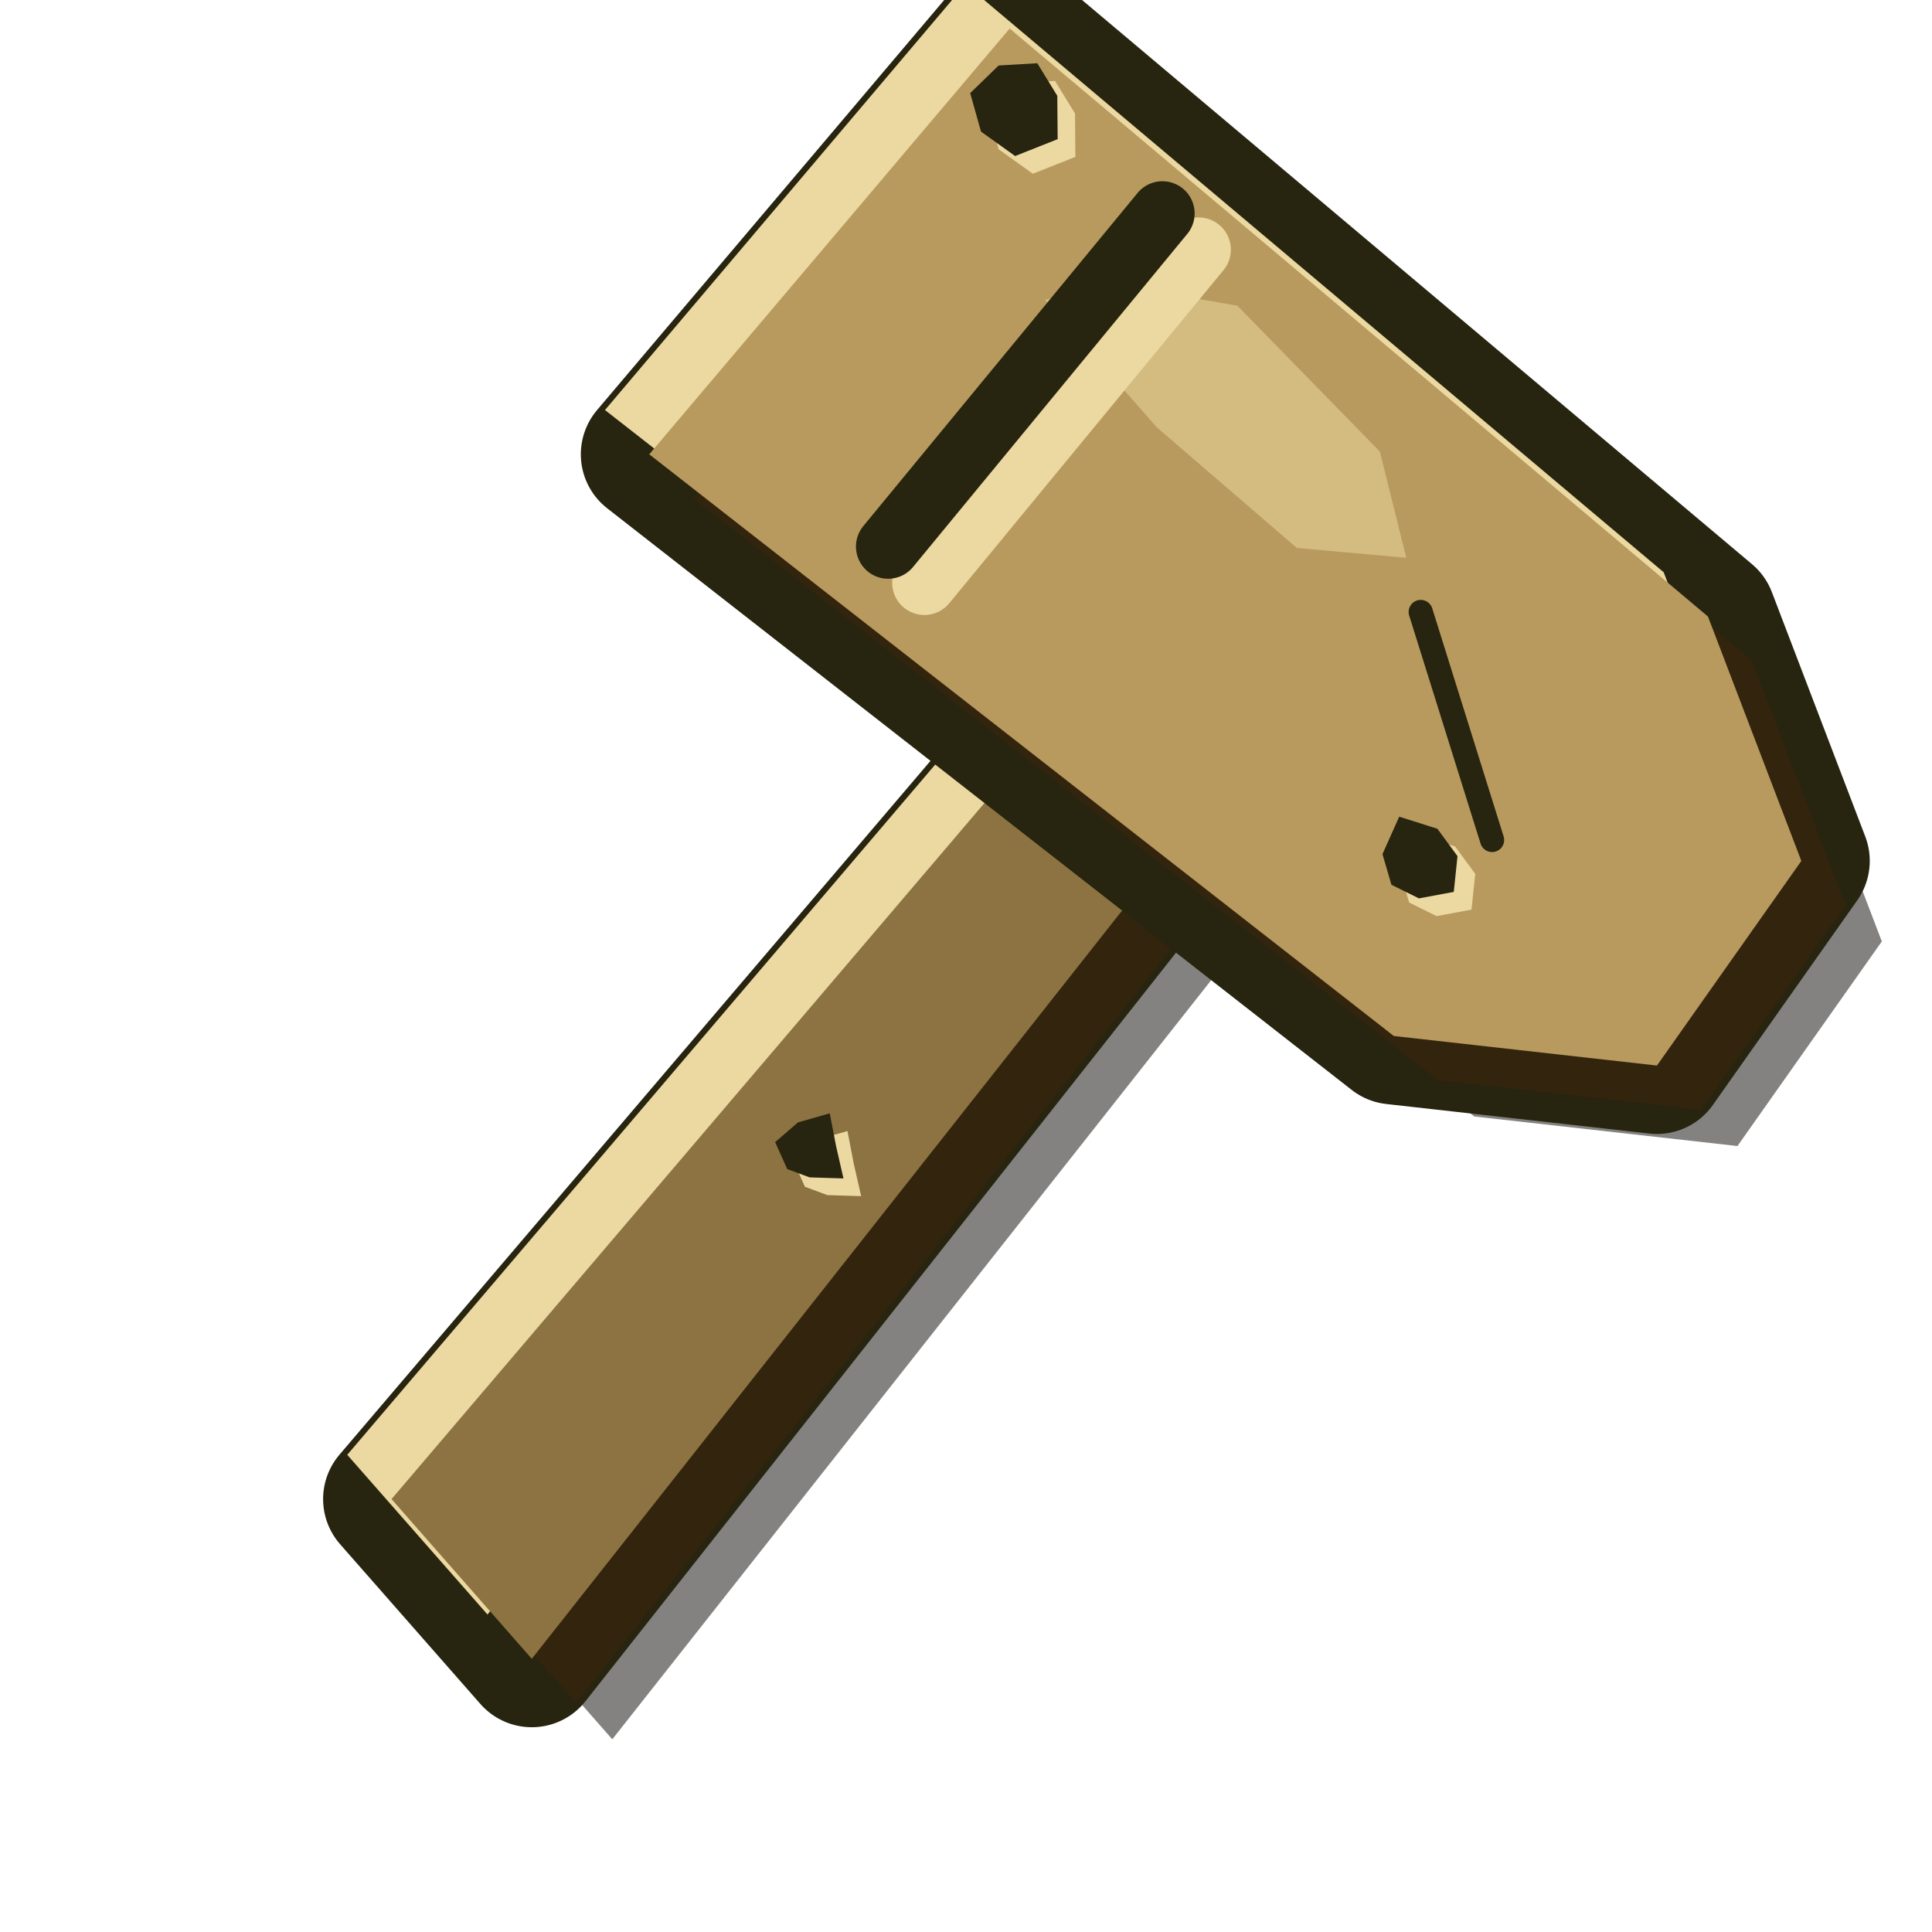
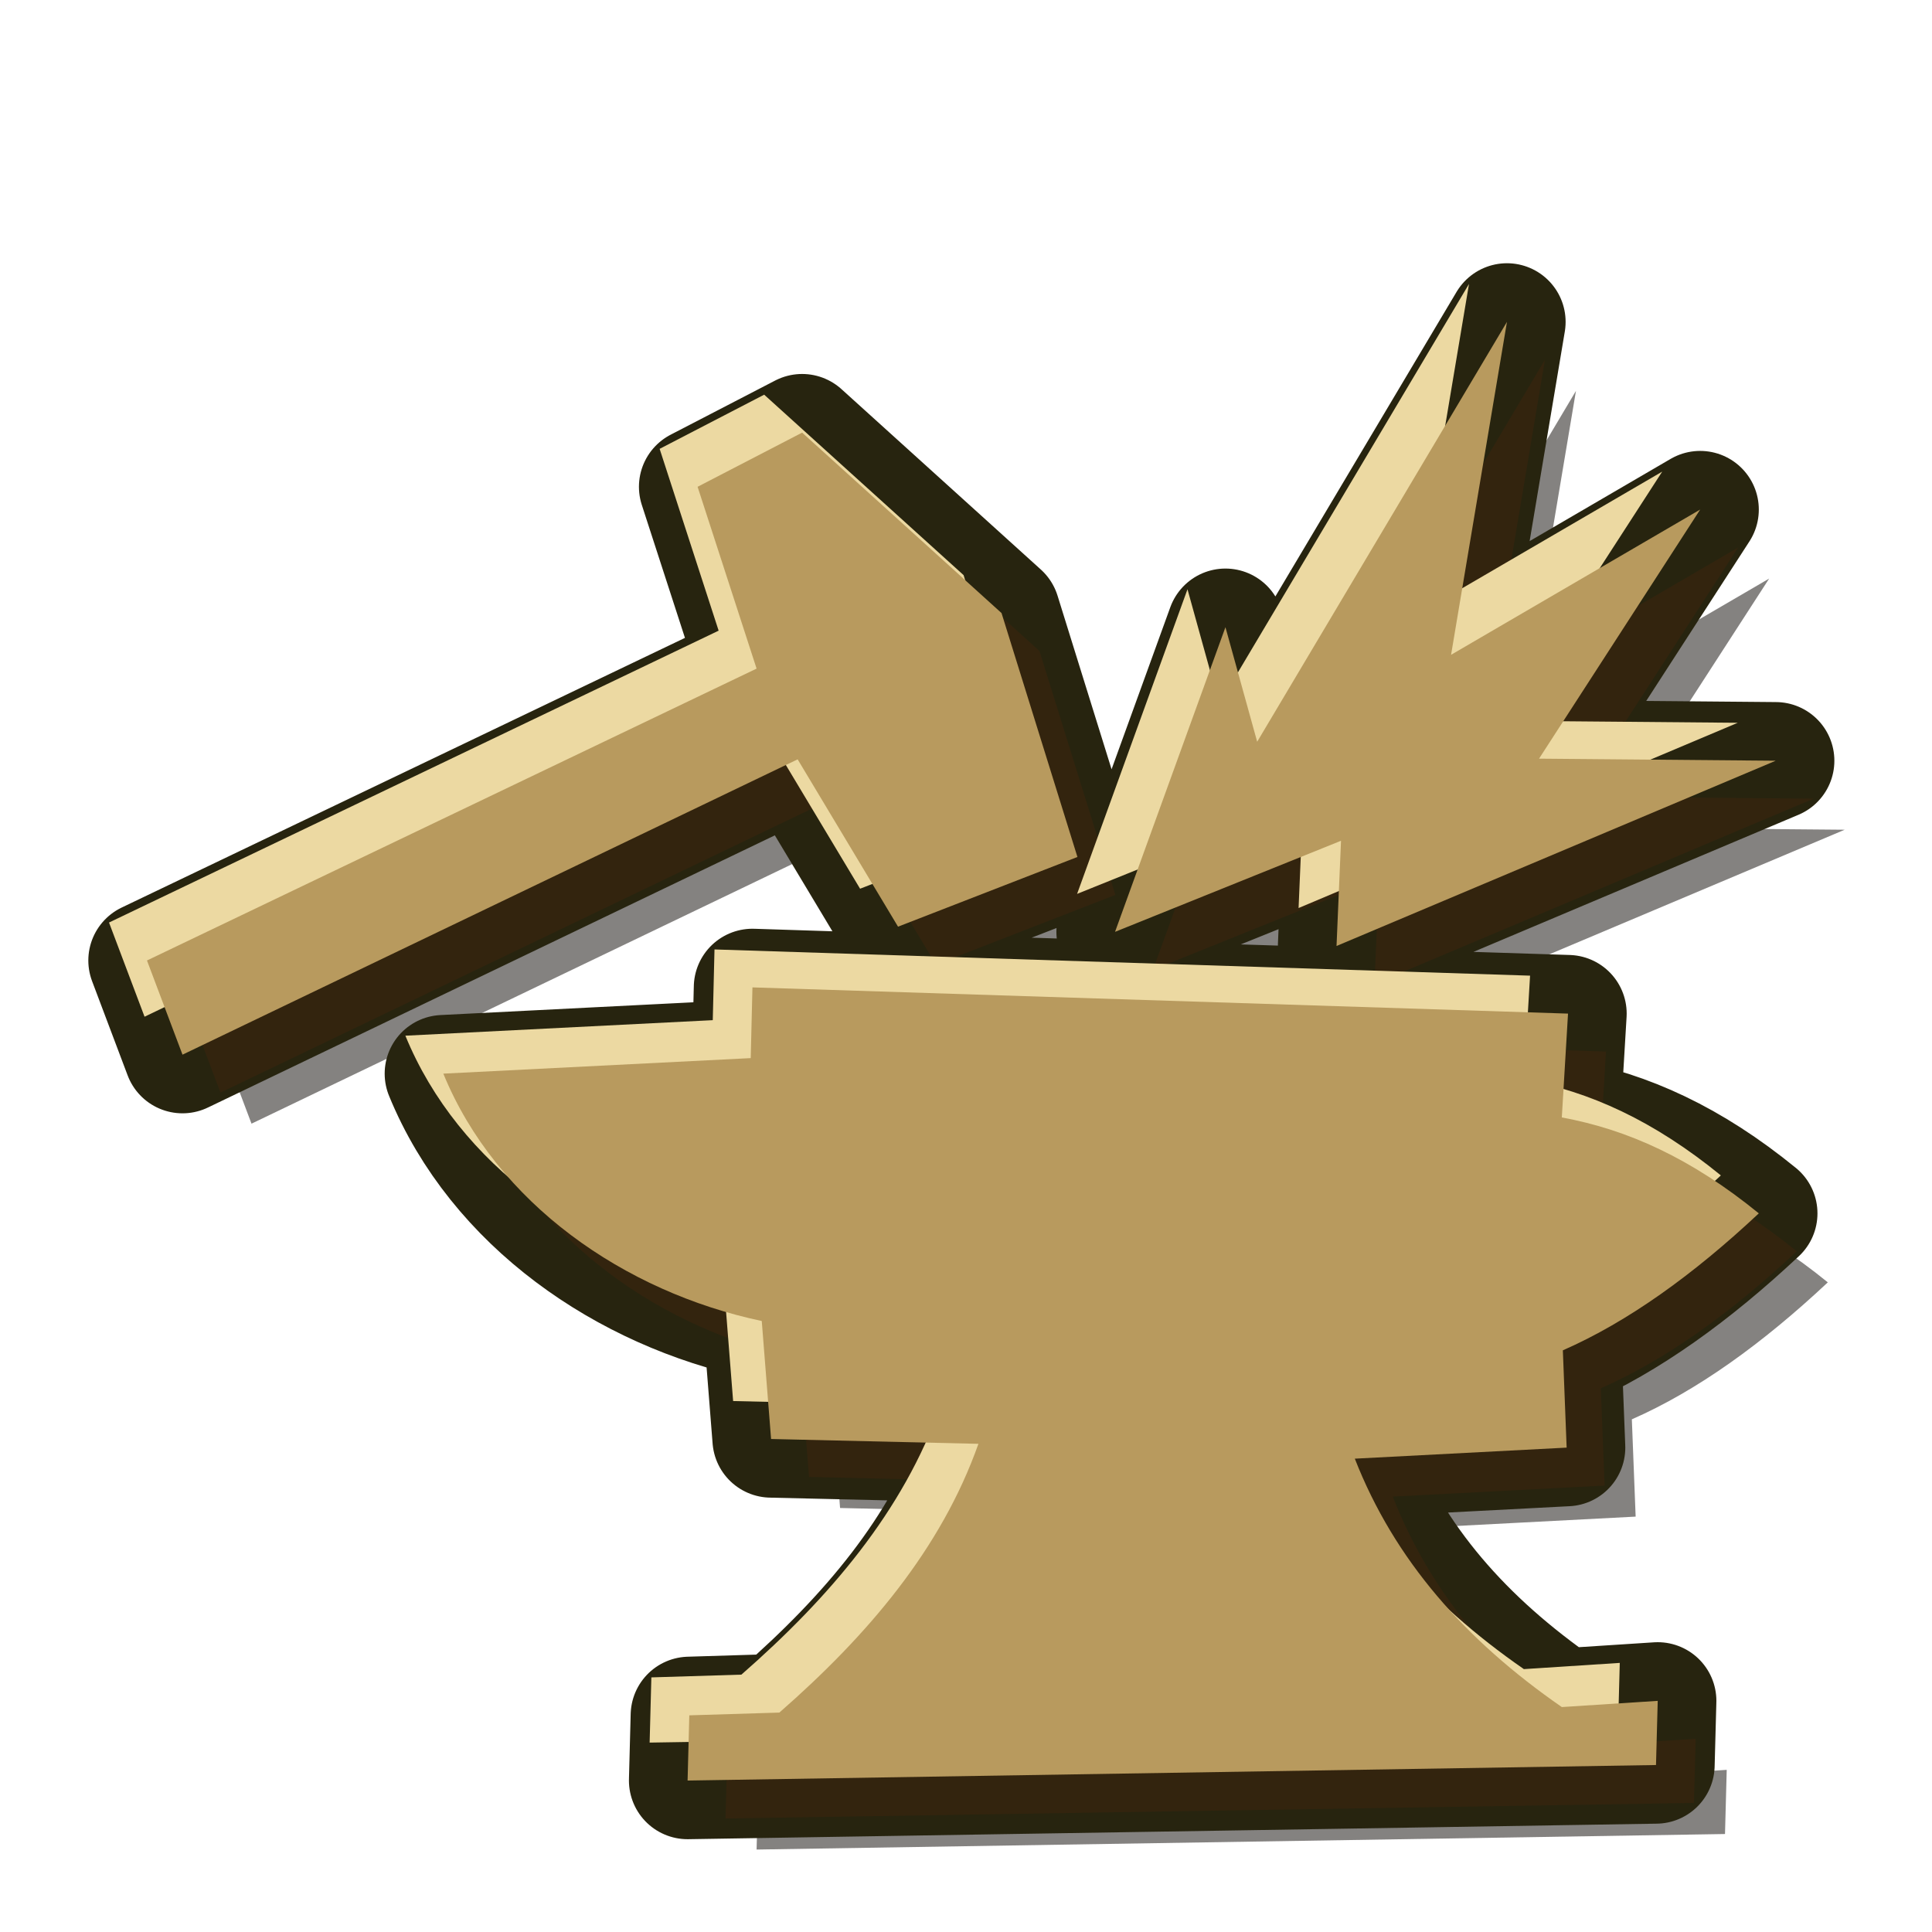
- <svg xmlns="http://www.w3.org/2000/svg" width="48" height="48" viewBox="0 0 24 24">
-   <g transform="translate(1 1)" opacity="0.5">
-     <g transform="rotate(40 12 12)">
-       <path fill="#0a0502" d="M10.89 8.18L12.98 8.15L13.40 22.06L10.79 21.66z" />
-     </g>
-     <g transform="rotate(40 12 12)">
-       <path fill="#0a0502" d="M4.93 2.73L16.27 2.75L19.11 4.33L19.37 7.43L16.63 9.25L4.90 9.66z" />
-     </g>
+ <svg xmlns="http://www.w3.org/2000/svg" width="64" height="64" viewBox="-24 -24 560 560">
+   <g transform="translate(20 20)" opacity="0.5">
+     <path fill="#0a0502" d="M412.8 69.3L340.4 191.0L331.2 157.8L299.2 246.1L364.7 219.7L363.4 250.2L490.7 196.5L422.1 195.9L468.8 123.7L396.6 165.8L412.8 69.3zM208.5 101.4L178.2 117.1L195.3 169.8L18.6 254.4L28.9 281.7L207.2 196.1L236.3 244.6L288.3 224.4L266.3 153.7L208.5 101.4zM194.1 262.2L193.6 282.7L104.5 287.2C119.9 324.8 157.0 350.5 196.8 358.9L199.5 393.1L259.6 394.5C248.8 425.0 227.5 450.0 201.9 472.4L175.8 473.2L175.3 492.1L456.0 487.6L456.5 469.0L428.7 470.8C400.7 451.4 380.2 428.2 368.7 398.8L430.1 395.6L429.0 367.4C447.9 359.1 466.8 345.5 485.8 327.7C466.3 311.8 447.8 303.4 428.7 299.9L430.5 269.8L194.1 262.2z" />
  </g>
-   <g transform="rotate(40 12 12)">
-     <path fill="none" stroke="#27240f" stroke-width="1.7" stroke-linecap="round" stroke-linejoin="round" d="M10.89 8.18L12.98 8.15L13.40 22.06L10.79 21.66z" />
+   <path fill="none" stroke="#27240f" stroke-width="34" stroke-linejoin="round" d="M412.8 69.3L340.4 191.0L331.2 157.8L299.2 246.1L364.7 219.7L363.4 250.2L490.7 196.5L422.1 195.9L468.8 123.7L396.6 165.8L412.8 69.3zM208.5 101.4L178.2 117.1L195.3 169.8L18.6 254.4L28.9 281.7L207.2 196.1L236.3 244.6L288.3 224.4L266.3 153.7L208.5 101.4zM194.1 262.2L193.6 282.7L104.5 287.2C119.9 324.8 157.0 350.5 196.8 358.9L199.5 393.1L259.6 394.5C248.8 425.0 227.5 450.0 201.9 472.4L175.8 473.2L175.3 492.1L456.0 487.6L456.5 469.0L428.7 470.8C400.7 451.4 380.2 428.2 368.7 398.8L430.1 395.6L429.0 367.4C447.9 359.1 466.8 345.5 485.8 327.7C466.3 311.8 447.8 303.4 428.7 299.9L430.5 269.8L194.1 262.2z" />
+   <g transform="translate(11 11)">
+     <path fill="#33240e" d="M412.8 69.3L340.4 191.0L331.2 157.8L299.2 246.1L364.7 219.7L363.4 250.2L490.7 196.5L422.1 195.9L468.8 123.7L396.6 165.8L412.8 69.3zM208.5 101.4L178.2 117.1L195.3 169.8L18.6 254.4L28.9 281.7L207.2 196.1L236.3 244.6L288.3 224.4L266.3 153.7L208.5 101.4zM194.1 262.2L193.6 282.7L104.5 287.2C119.9 324.8 157.0 350.5 196.8 358.9L199.5 393.1L259.6 394.5C248.8 425.0 227.5 450.0 201.9 472.4L175.8 473.2L175.3 492.1L456.0 487.6L456.5 469.0L428.7 470.8C400.7 451.4 380.2 428.2 368.7 398.8L430.1 395.6L429.0 367.4C447.9 359.1 466.8 345.5 485.8 327.7C466.3 311.8 447.8 303.4 428.7 299.9L430.5 269.8L194.1 262.2z" />
  </g>
-   <g transform="translate(0.55 0.55)">
-     <g transform="rotate(40 12 12)">
-       <path fill="#33240e" d="M10.89 8.18L12.98 8.15L13.40 22.06L10.79 21.66z" />
-     </g>
+   <g transform="translate(-11 -11)">
+     <path fill="#ecd9a2" d="M412.8 69.3L340.4 191.0L331.2 157.8L299.2 246.1L364.7 219.7L363.4 250.2L490.7 196.5L422.1 195.9L468.8 123.7L396.6 165.8L412.8 69.3zM208.5 101.4L178.2 117.1L195.3 169.8L18.6 254.4L28.9 281.7L207.2 196.1L236.3 244.6L288.3 224.4L266.3 153.7L208.5 101.4zM194.1 262.2L193.6 282.7L104.5 287.2C119.9 324.8 157.0 350.5 196.8 358.9L199.5 393.1L259.6 394.5C248.8 425.0 227.5 450.0 201.9 472.4L175.8 473.2L175.3 492.1L456.0 487.6L456.5 469.0L428.7 470.8C400.7 451.4 380.2 428.2 368.7 398.8L430.1 395.6L429.0 367.4C447.9 359.1 466.8 345.5 485.8 327.7C466.3 311.8 447.8 303.4 428.7 299.9L430.5 269.8L194.1 262.2z" />
  </g>
-   <g transform="translate(-0.55 -0.55)">
-     <g transform="rotate(40 12 12)">
-       <path fill="#ecd9a2" d="M10.89 8.18L12.98 8.15L13.40 22.06L10.79 21.66z" />
-     </g>
-   </g>
-   <g transform="rotate(40 12 12)">
-     <path fill="#8d7342" d="M10.89 8.18L12.98 8.15L13.40 22.06L10.79 21.66z" />
-   </g>
-   <g transform="rotate(40 12 12)">
-     <path fill="none" stroke="#27240f" stroke-width="1.7" stroke-linecap="round" stroke-linejoin="round" d="M4.93 2.73L16.27 2.75L19.11 4.33L19.37 7.43L16.63 9.25L4.90 9.66z" />
-   </g>
-   <g transform="translate(0.55 0.55)">
-     <g transform="rotate(40 12 12)">
-       <path fill="#33240e" d="M4.93 2.73L16.27 2.75L19.11 4.33L19.37 7.43L16.63 9.25L4.90 9.66z" />
-     </g>
-   </g>
-   <g transform="translate(-0.55 -0.55)">
-     <g transform="rotate(40 12 12)">
-       <path fill="#ecd9a2" d="M4.93 2.73L16.27 2.75L19.11 4.33L19.37 7.43L16.63 9.25L4.90 9.66z" />
-     </g>
-   </g>
-   <g transform="rotate(40 12 12)">
-     <path fill="#b89a5e" d="M4.93 2.73L16.27 2.75L19.11 4.33L19.37 7.43L16.63 9.25L4.90 9.66z" />
-   </g>
-   <g transform="rotate(40 12 12)">
-     <path fill="#d4bc80" d="M12.93 4.60L11.81 5.38L9.51 5.35L7.43 5.03L8.05 4.28L9.31 3.55L11.83 3.80z" />
-   </g>
-   <g transform="translate(0.45 0.45)">
-     <g transform="rotate(40 12 12)">
-       <path fill="none" stroke="#ecd9a2" stroke-width="0.8" stroke-linecap="round" stroke-linejoin="round" d="M7.86 3.27L7.91 8.63" />
-     </g>
-   </g>
-   <g transform="rotate(40 12 12)">
-     <path fill="none" stroke="#27240f" stroke-width="0.8" stroke-linecap="round" stroke-linejoin="round" d="M7.86 3.27L7.91 8.63" />
-   </g>
-   <g transform="translate(0.22 0.22)">
-     <g transform="rotate(40 12 12)">
-       <path fill="#ecd9a2" d="M16.05 7.40L15.77 7.74L15.40 7.83L15.07 7.61L14.93 7.12L15.39 6.93L15.80 7.03z" />
-     </g>
-   </g>
-   <g transform="rotate(40 12 12)">
-     <path fill="#27240f" d="M16.05 7.40L15.77 7.74L15.40 7.83L15.07 7.61L14.93 7.12L15.39 6.93L15.80 7.03z" />
-   </g>
-   <g transform="translate(0.22 0.22)">
-     <g transform="rotate(40 12 12)">
-       <path fill="#ecd9a2" d="M6.27 3.40L6.00 3.90L5.48 3.94L5.07 3.66L5.12 3.17L5.47 2.84L5.92 2.99z" />
-     </g>
-   </g>
-   <g transform="rotate(40 12 12)">
-     <path fill="#27240f" d="M6.27 3.40L6.00 3.90L5.48 3.94L5.07 3.66L5.12 3.17L5.47 2.84L5.92 2.99z" />
-   </g>
-   <g transform="translate(0.22 0.22)">
-     <g transform="rotate(40 12 12)">
-       <path fill="#ecd9a2" d="M12.53 15.00L12.20 15.26L11.92 15.36L11.59 15.20L11.65 14.83L11.88 14.49L12.20 14.75z" />
-     </g>
-   </g>
-   <g transform="rotate(40 12 12)">
-     <path fill="#27240f" d="M12.53 15.00L12.20 15.26L11.92 15.36L11.59 15.20L11.65 14.83L11.88 14.49L12.20 14.75z" />
-   </g>
-   <g transform="rotate(40 12 12)">
-     <path fill="none" stroke="#27240f" stroke-width="0.3" stroke-linecap="round" stroke-linejoin="round" d="M13.500 5l2.500 1.600" />
-   </g>
+   <path fill="#b89a5e" d="M412.8 69.3L340.4 191.0L331.2 157.8L299.2 246.1L364.7 219.7L363.4 250.2L490.7 196.5L422.1 195.9L468.8 123.7L396.6 165.8L412.8 69.3zM208.5 101.4L178.2 117.1L195.3 169.8L18.6 254.4L28.9 281.7L207.2 196.1L236.3 244.6L288.3 224.4L266.3 153.7L208.5 101.4zM194.1 262.2L193.6 282.7L104.5 287.2C119.9 324.8 157.0 350.5 196.8 358.9L199.5 393.1L259.6 394.5C248.8 425.0 227.5 450.0 201.9 472.4L175.8 473.2L175.3 492.1L456.0 487.6L456.5 469.0L428.7 470.8C400.7 451.4 380.2 428.2 368.7 398.8L430.1 395.6L429.0 367.4C447.9 359.1 466.8 345.5 485.8 327.7C466.3 311.8 447.8 303.4 428.7 299.9L430.5 269.8L194.1 262.2z" />
</svg>
